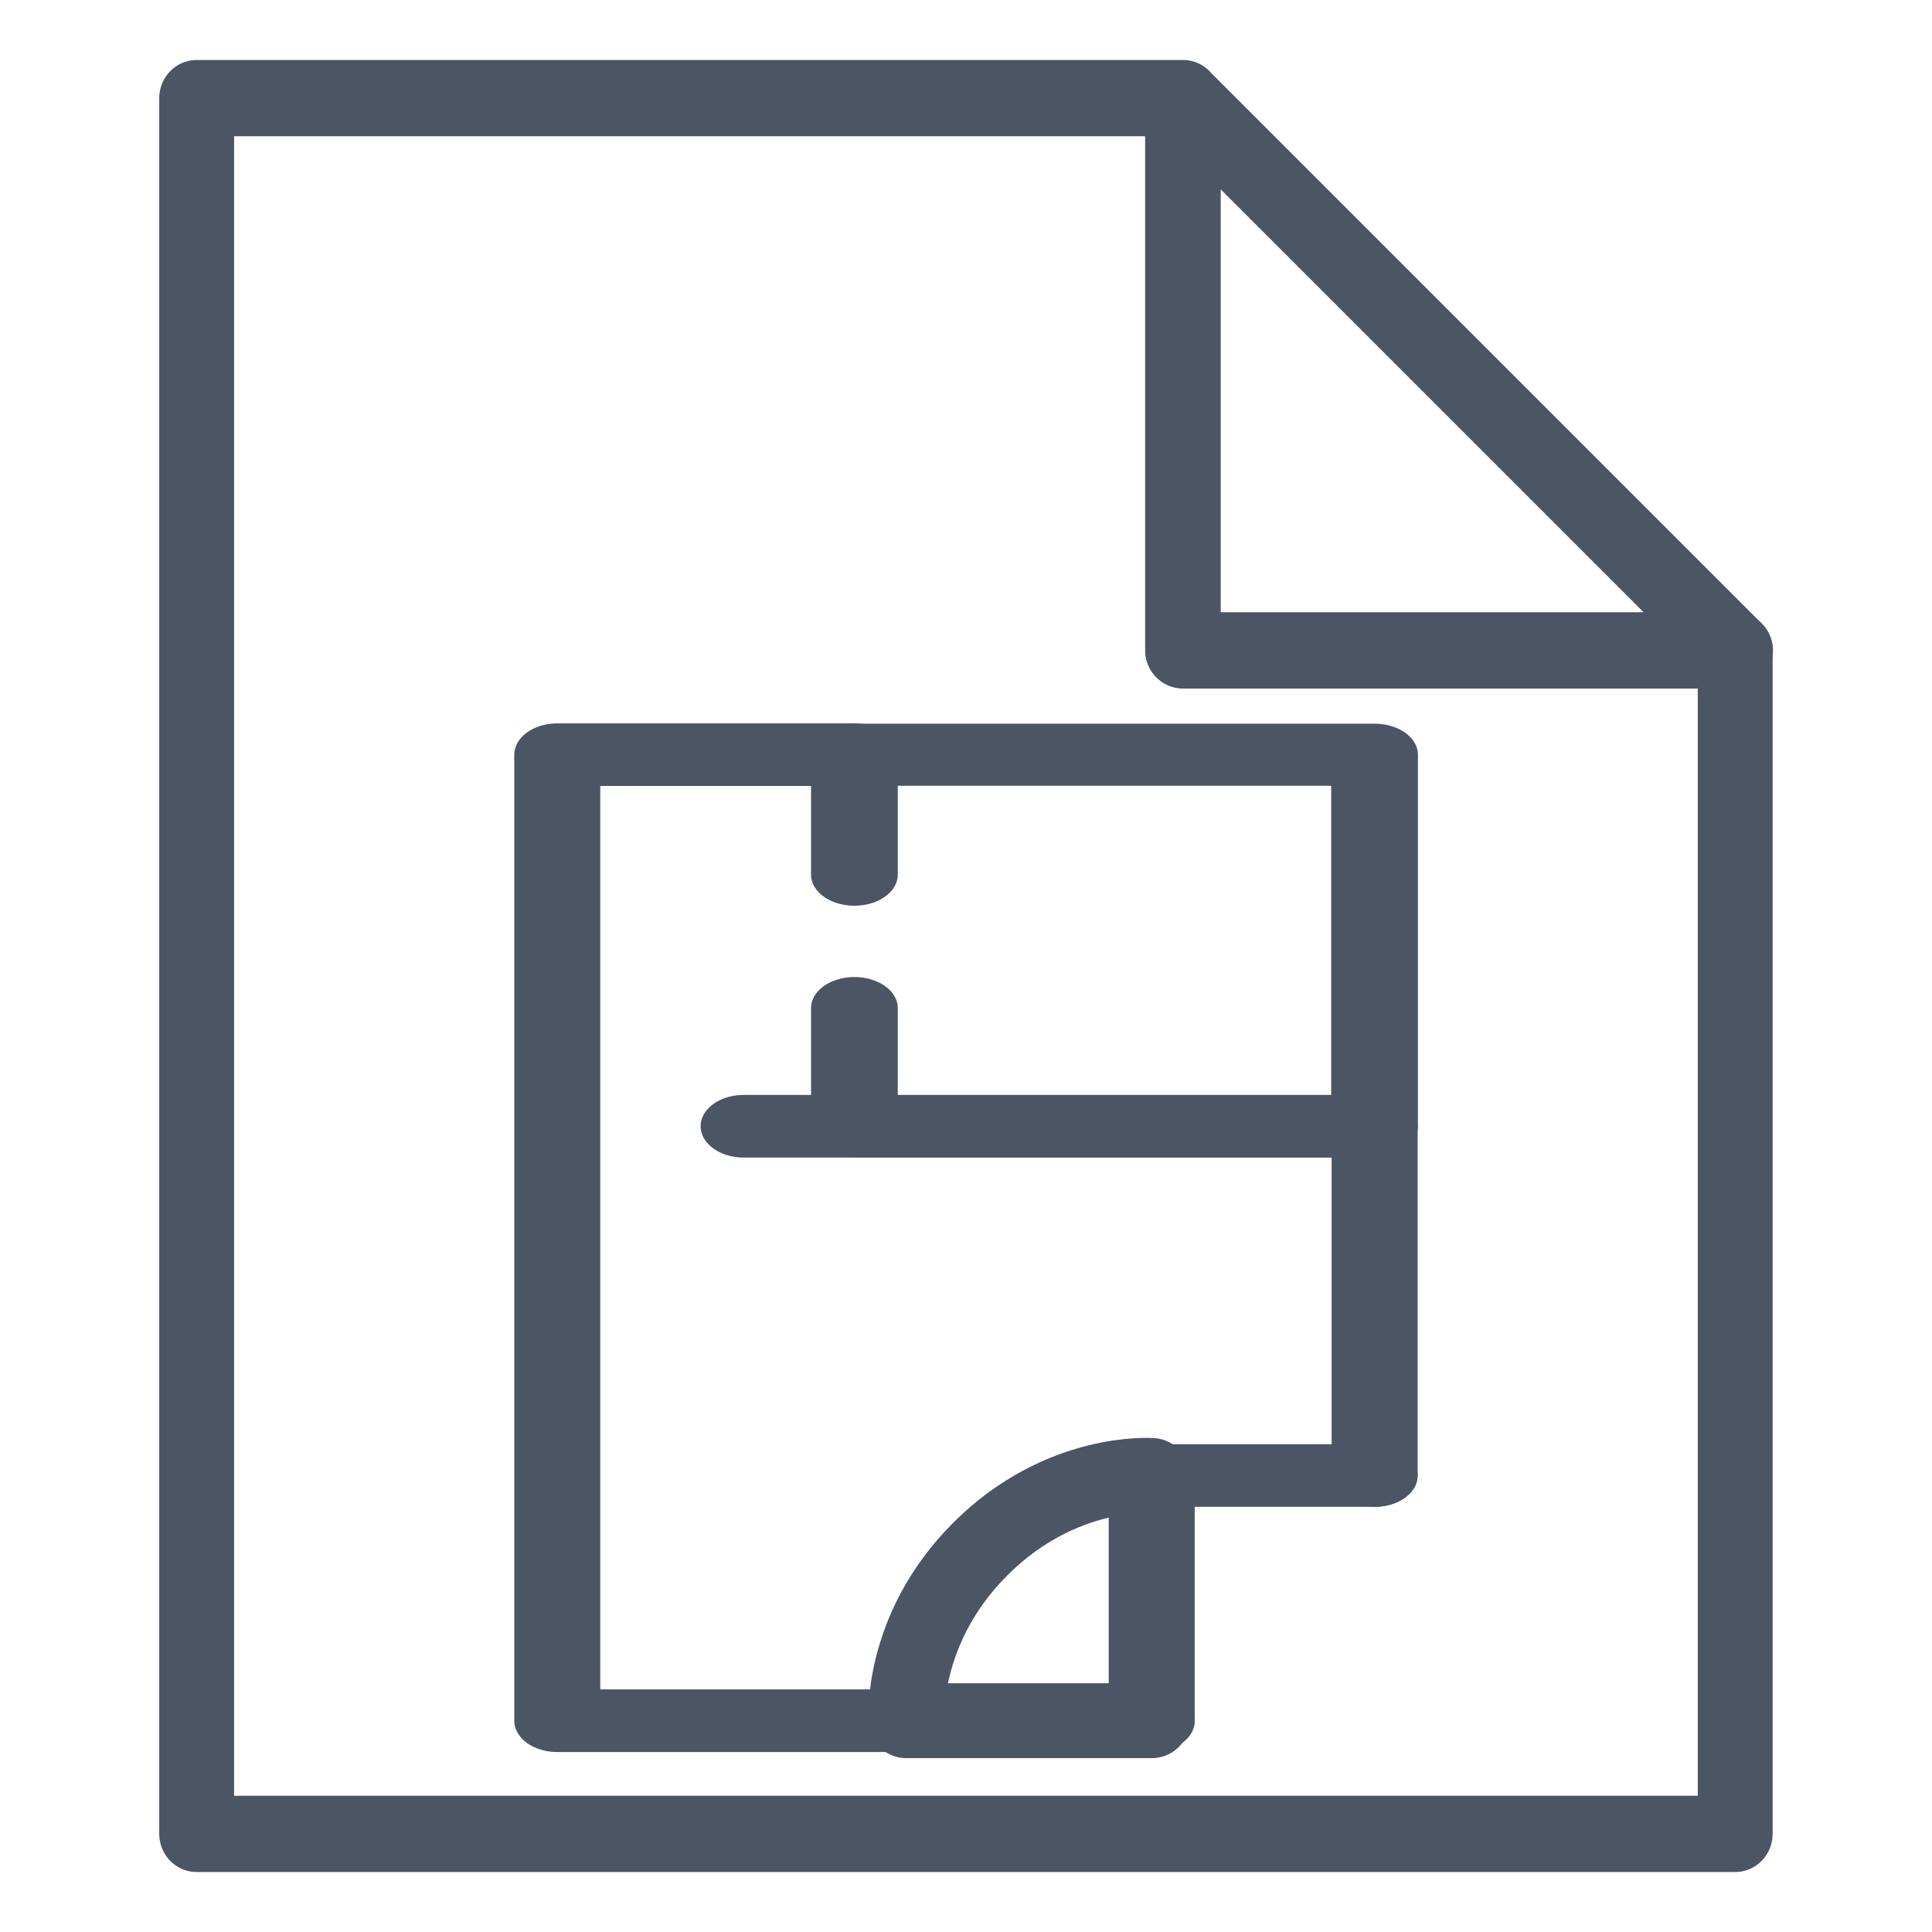
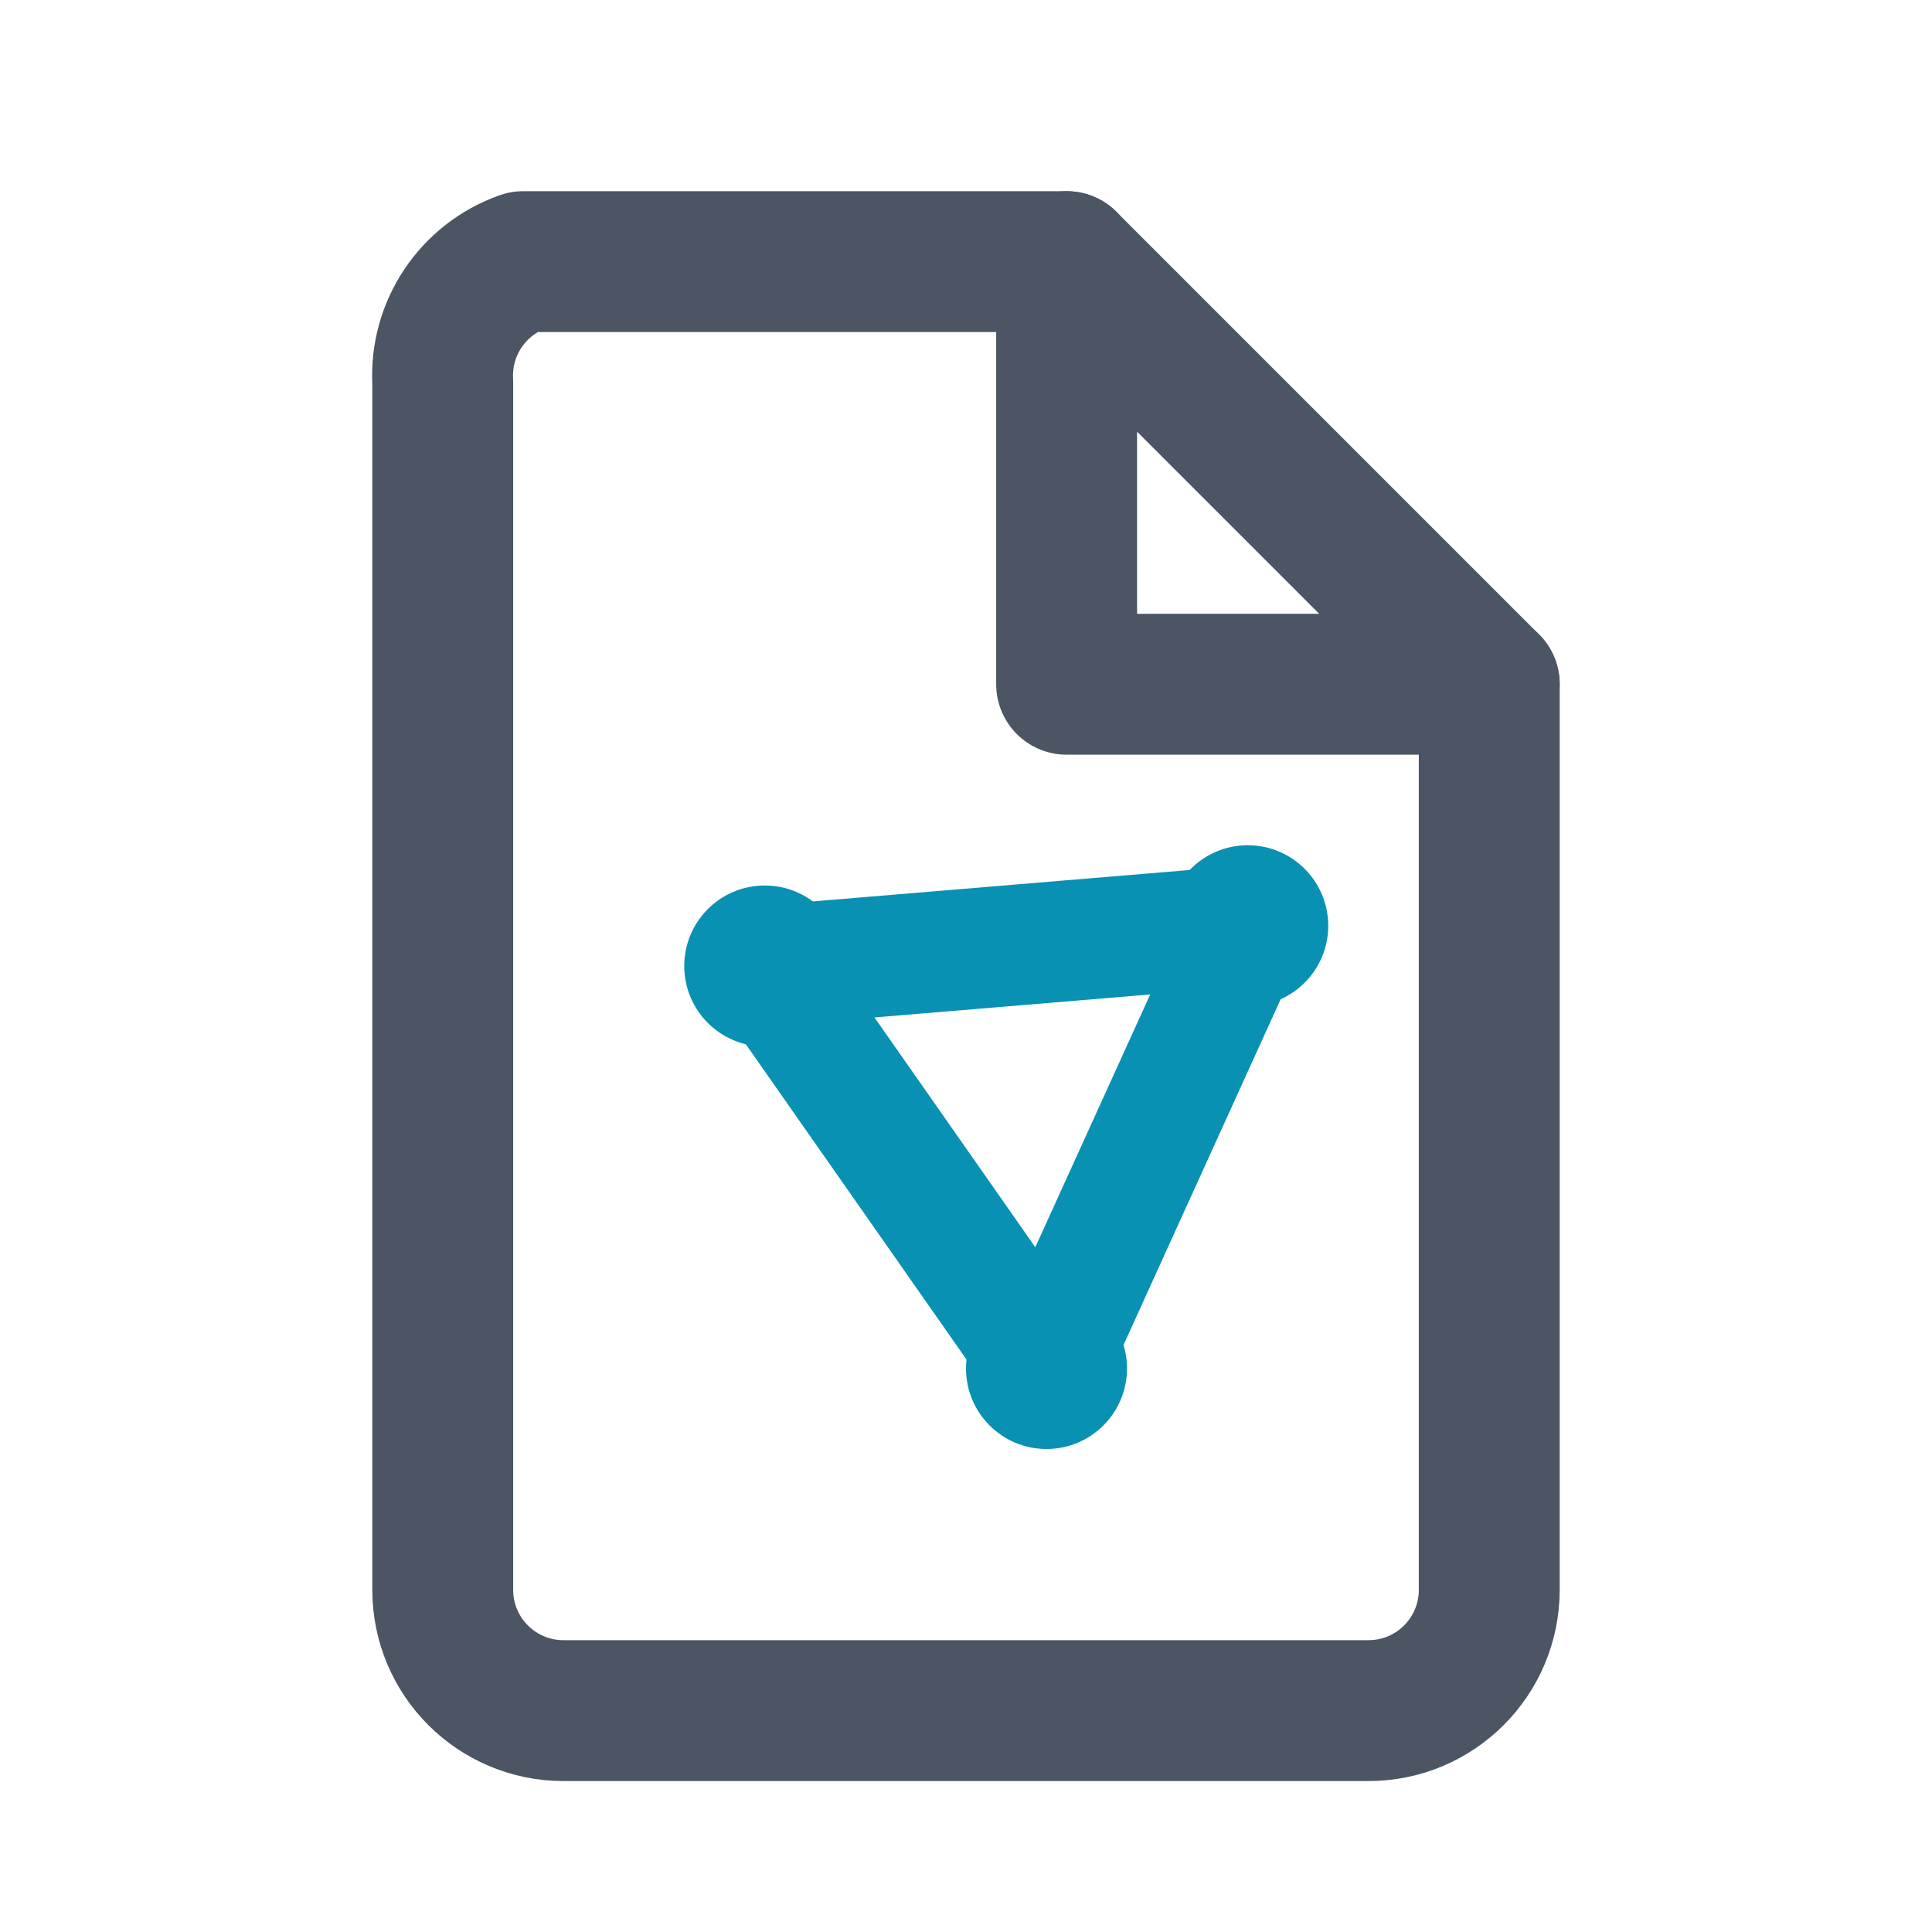
- <svg xmlns="http://www.w3.org/2000/svg" width="100%" height="100%" viewBox="0 0 128 128" version="1.1" xml:space="preserve" style="fill-rule:evenodd;clip-rule:evenodd;stroke-linecap:round;stroke-linejoin:round;stroke-miterlimit:1;">
-   <g transform="matrix(1,0,0,1,-7600,-200)">
-     <g id="asset_blueprint-dark" transform="matrix(0.248227,0,0,0.312796,7600.45,199.973)">
-       <rect x="-1.829" y="0.088" width="515.658" height="409.212" style="fill:none;" />
-       <g transform="matrix(1.30682,0,0,1.30682,-62.7516,-54.4481)">
-         <g transform="matrix(3.78384,0,0,3.05797,-2902.39,2.58989)">
-           <path d="M843.222,18L843.222,47.273L873.033,47.273L873.033,110L789.988,110L789.988,18L843.222,18Z" style="fill:none;stroke:#4B5563;stroke-width:4.04px;" />
-         </g>
-         <g transform="matrix(4.02858,0,0,3.19697,-3095.78,0.0879151)">
-           <path d="M840,18L868,46L840,46L840,18Z" style="fill:none;stroke:#4B5563;stroke-width:3.83px;" />
-         </g>
-       </g>
-       <g transform="matrix(1.11361,0,0,1.11361,-35.2685,-12.6975)">
-         <g transform="matrix(12.3738,0,0,7.02268,-9837.45,14.5684)">
-           <path d="M814,23.25L814,20L824.075,20L824.075,30.063L814,30.063L814,26.862" style="fill:none;stroke:#4B5563;stroke-width:1.68px;" />
-         </g>
-         <g transform="matrix(19.4446,0,0,11.2363,-15664.3,0.962459)">
-           <path d="M816.297,20L824.075,20L824.075,25.912" style="fill:none;stroke:#4B5563;stroke-width:1.06px;" />
-         </g>
-         <g transform="matrix(19.4446,0,0,11.2363,-15664.3,0.962459)">
-           <path d="M824.075,25.912L821.327,25.912L821.327,30.063" style="fill:none;stroke:#4B5563;stroke-width:1.06px;" />
-         </g>
-         <g transform="matrix(19.4446,0,0,11.2363,-15664.3,0.962459)">
-           <path d="M821.327,30.063L814,30.063L814,13.711L817.664,13.711" style="fill:none;stroke:#4B5563;stroke-width:1.06px;" />
-         </g>
-         <g transform="matrix(3.61715,0,0,2.82665,-2822.76,65.9825)">
-           <path d="M865,80L865,96.5L848.752,96.5C848.752,96.5 848.306,90.368 853.642,84.95C858.977,79.532 865,80 865,80Z" style="fill:none;stroke:#4B5563;stroke-width:5.04px;" />
-         </g>
-       </g>
-     </g>
-   </g>
+ <svg xmlns="http://www.w3.org/2000/svg" viewBox="0 0 24 24" width="24" height="24" fill="none" stroke="#4B5563" stroke-width="1.75" stroke-linecap="round" stroke-linejoin="round">
+   <path d="M6.5 3.25h6.75L18.5 8.5v11.25a1.5 1.5 0 0 1-1.5 1.5H7a1.5 1.5 0 0 1-1.5-1.5v-15a1.5 1.5 0 0 1 1-1.5Z" />
+   <path d="M13.25 3.25V8.5h5.25" />
+   <path d="m9.5 12 6-.5M9.5 12l3.5 5m2.5-5.5L13 17" stroke="#0891B2" stroke-width="1.5" />
+   <circle cx="9.5" cy="12" r="1" fill="#0891B2" stroke="none" />
+   <circle cx="15.5" cy="11.5" r="1" fill="#0891B2" stroke="none" />
+   <circle cx="13" cy="17" r="1" fill="#0891B2" stroke="none" />
</svg>
